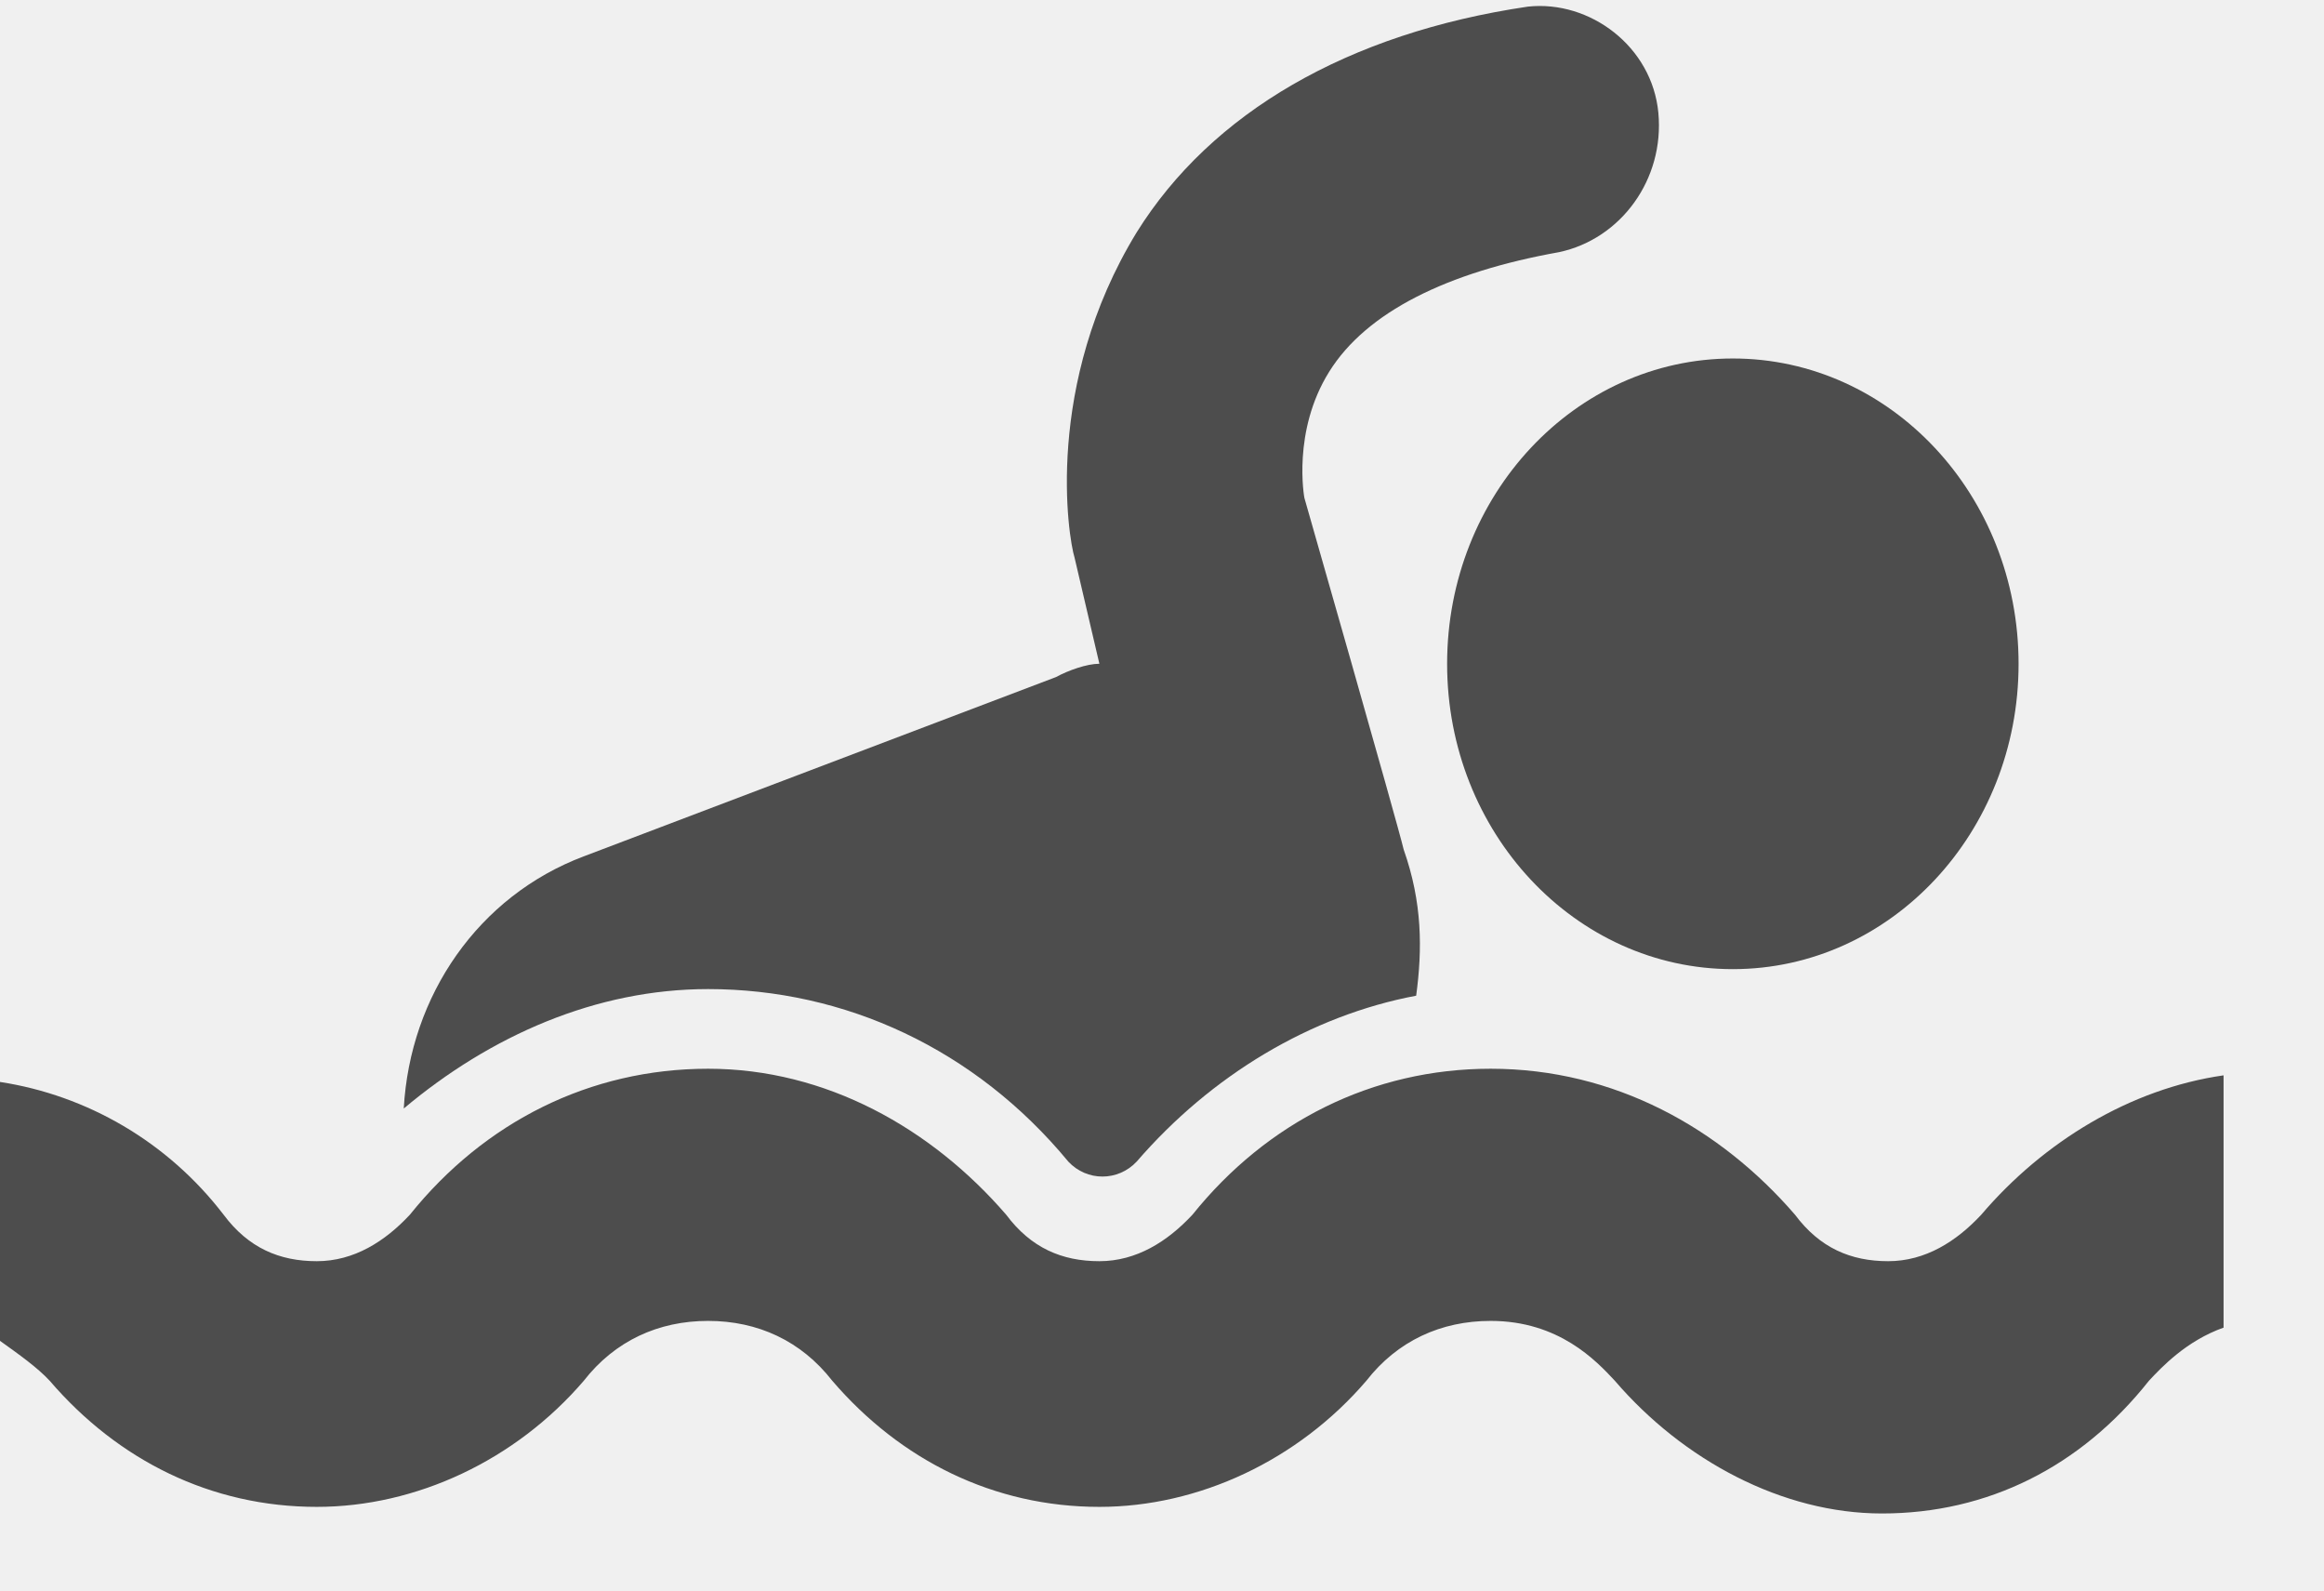
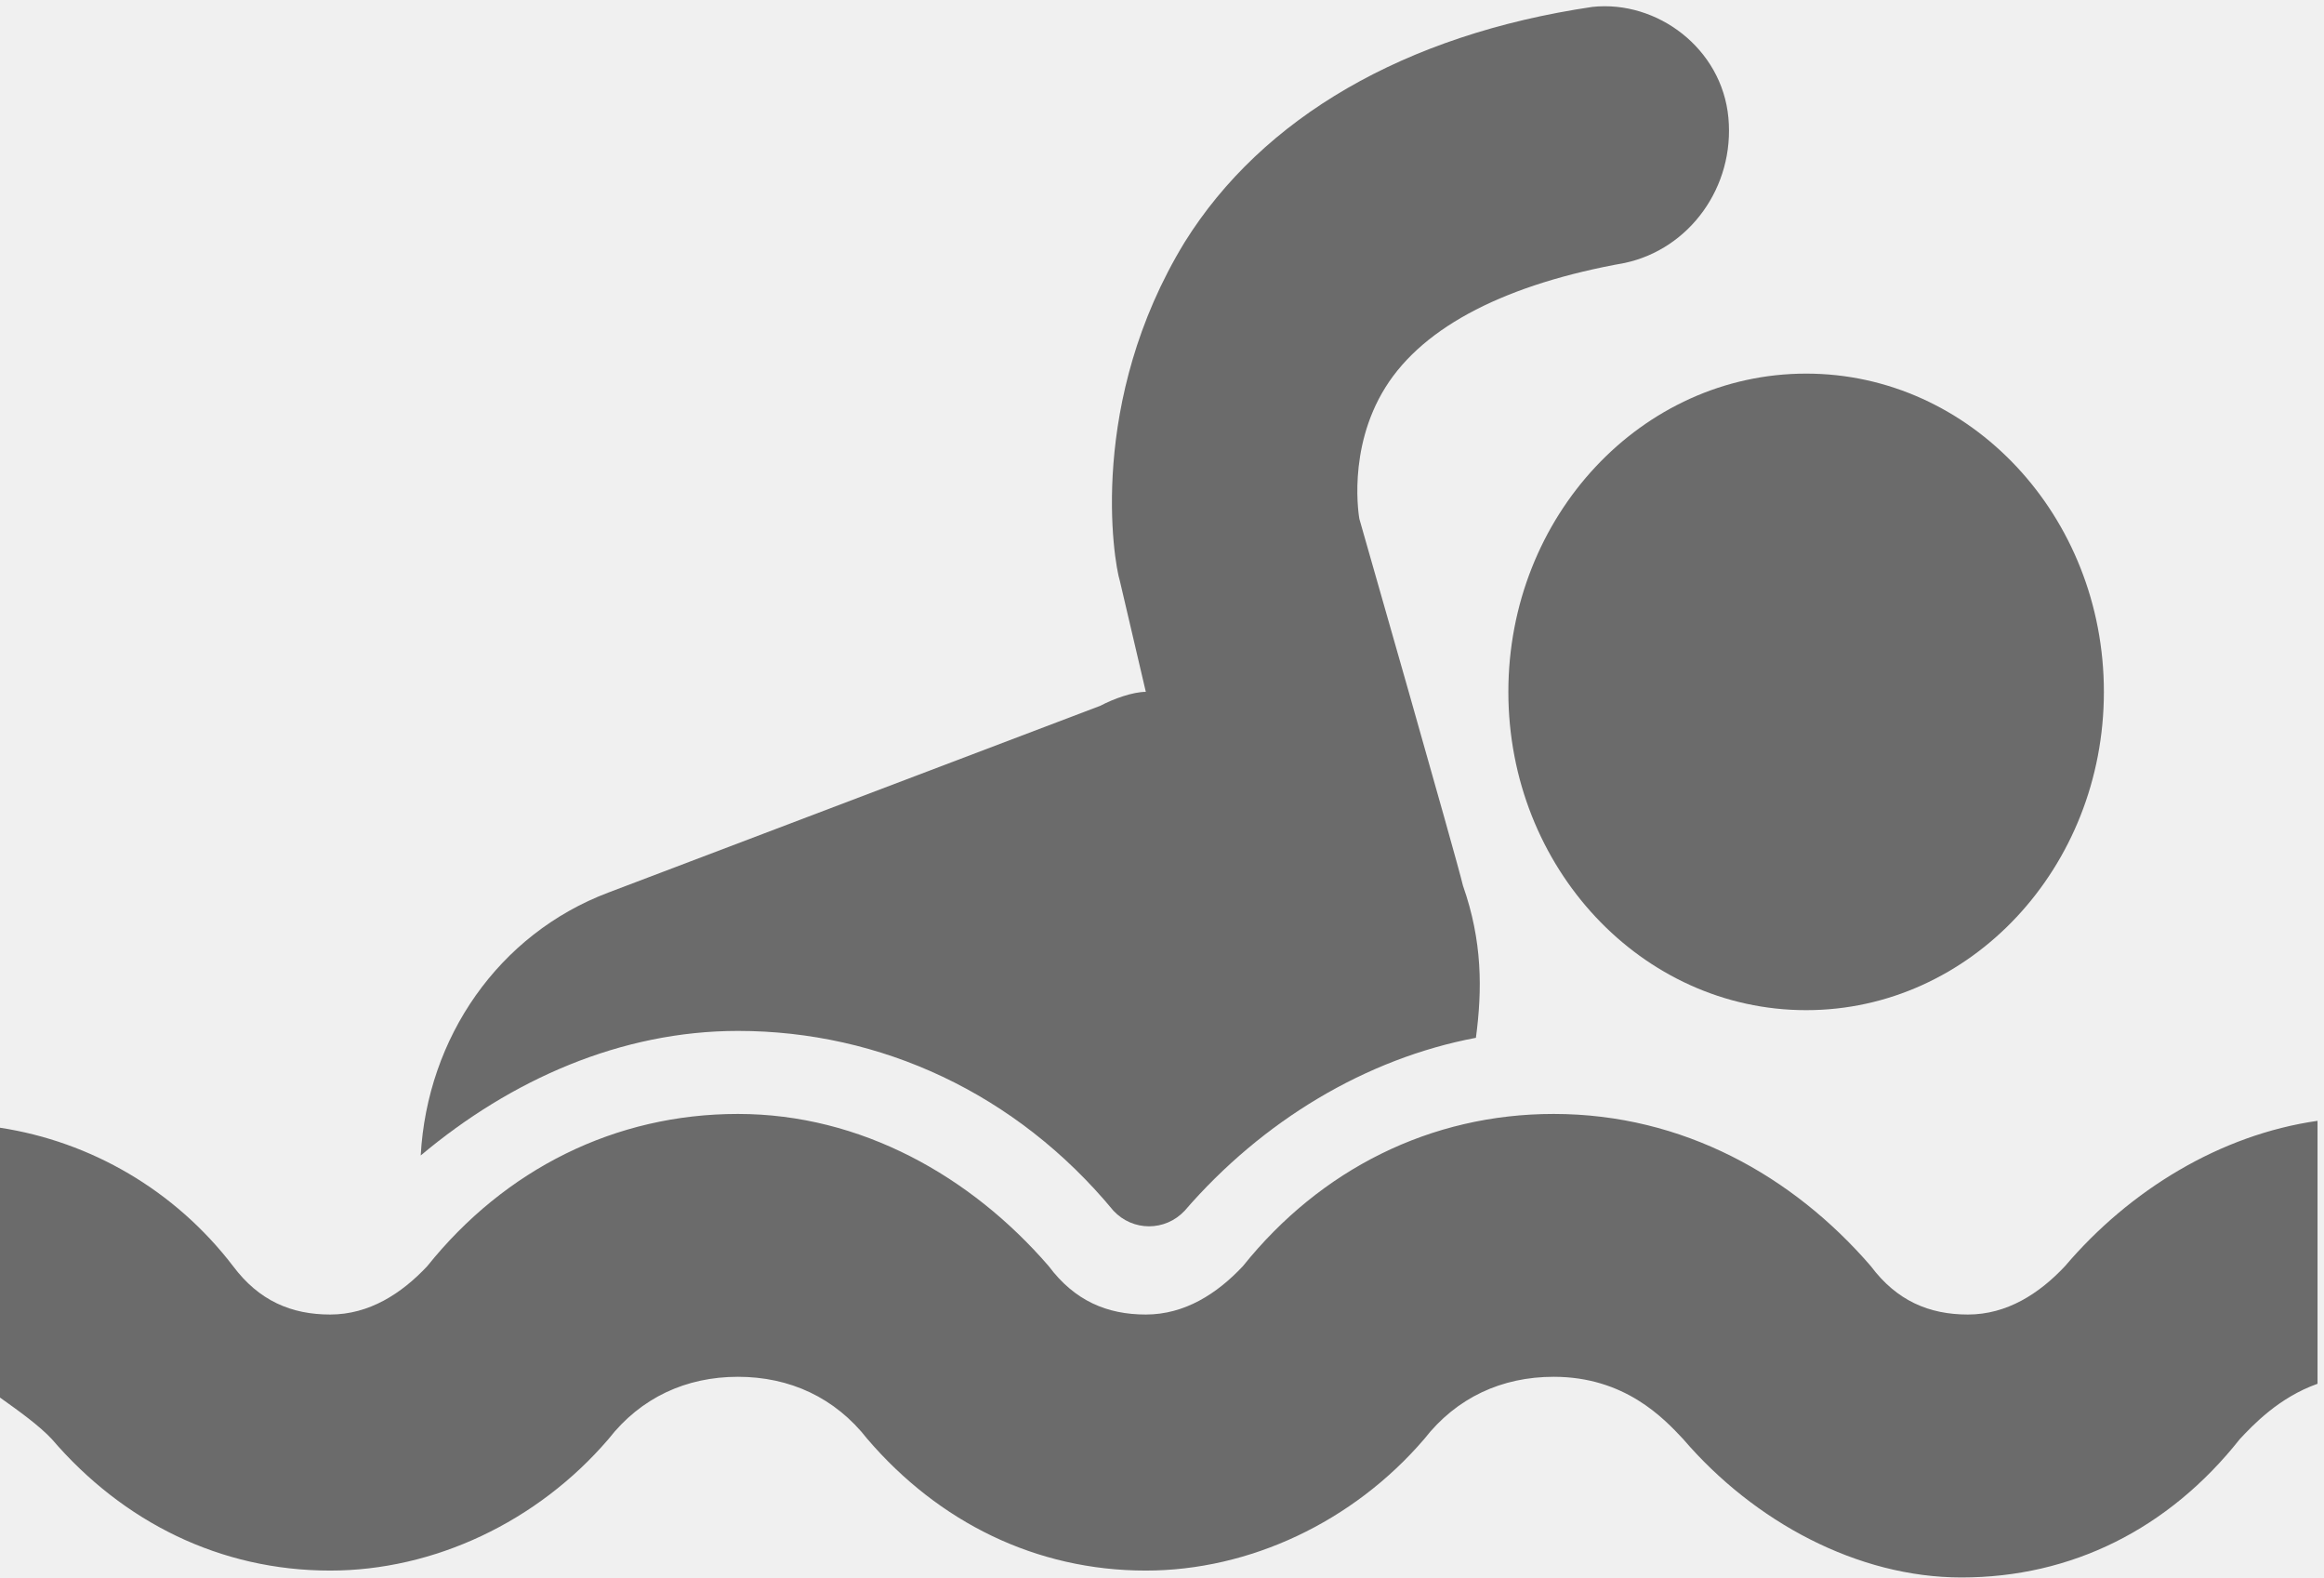
- <svg xmlns="http://www.w3.org/2000/svg" width="19" height="13" viewBox="0 0 19 13" fill="none">
-   <g clip-path="url(#clip0_2553_6264)">
-     <path d="M16.198 9.928C15.995 10.146 15.741 10.308 15.437 10.308C15.132 10.308 14.878 10.2 14.675 9.928C14.066 9.223 13.202 8.735 12.187 8.735C11.222 8.735 10.359 9.169 9.749 9.928C9.546 10.146 9.292 10.308 8.988 10.308C8.683 10.308 8.429 10.2 8.226 9.928C7.617 9.223 6.754 8.735 5.789 8.735C4.824 8.735 3.961 9.169 3.351 9.928C3.148 10.146 2.894 10.308 2.59 10.308C2.285 10.308 2.031 10.2 1.828 9.928C1.371 9.332 0.711 8.952 0 8.843V10.959C0.152 11.068 0.305 11.176 0.406 11.285C0.965 11.936 1.726 12.316 2.59 12.316C3.402 12.316 4.215 11.936 4.773 11.285C5.027 10.959 5.383 10.796 5.789 10.796C6.195 10.796 6.55 10.959 6.804 11.285C7.363 11.936 8.125 12.316 8.988 12.316C9.8 12.316 10.613 11.936 11.171 11.285C11.425 10.959 11.781 10.796 12.187 10.796C12.745 10.796 13.05 11.122 13.202 11.285C13.761 11.936 14.573 12.37 15.386 12.37C16.249 12.37 17.011 11.99 17.569 11.285C17.671 11.176 17.874 10.959 18.179 10.851V8.789C17.417 8.898 16.706 9.332 16.198 9.928Z" fill="#4D4D4D" />
-     <path d="M14.167 7.921C15.457 7.921 16.503 6.804 16.503 5.426C16.503 4.047 15.457 2.93 14.167 2.93C12.877 2.93 11.831 4.047 11.831 5.426C11.831 6.804 12.877 7.921 14.167 7.921Z" fill="#4D4D4D" />
-     <path d="M8.734 9.494C8.886 9.657 9.14 9.657 9.293 9.494C9.902 8.789 10.714 8.301 11.578 8.138C11.629 7.758 11.629 7.378 11.476 6.944C11.425 6.727 10.664 4.069 10.664 4.069C10.664 4.069 10.562 3.526 10.867 3.038C11.171 2.55 11.832 2.224 12.746 2.061C13.253 1.953 13.609 1.465 13.558 0.922C13.507 0.38 12.999 -0 12.492 0.054C11.019 0.271 9.902 0.922 9.293 1.899C8.531 3.146 8.734 4.394 8.785 4.557L8.988 5.425C8.886 5.425 8.734 5.479 8.633 5.534L4.773 6.999C3.91 7.324 3.352 8.138 3.301 9.06C4.012 8.463 4.875 8.084 5.789 8.084C6.906 8.084 7.972 8.572 8.734 9.494Z" fill="#4D4D4D" />
-   </g>
-   <defs>
-     <clipPath id="clip0_2553_6264">
-       <rect width="18.23" height="12.37" fill="white" />
-     </clipPath>
-   </defs>
+ <svg xmlns="http://www.w3.org/2000/svg" width="28" height="19" viewBox="0 0 28 19" fill="none">
+   <path d="M24.88 15.25C24.568 15.583 24.178 15.833 23.71 15.833C23.242 15.833 22.852 15.667 22.54 15.25C21.605 14.167 20.279 13.417 18.719 13.417C17.237 13.417 15.911 14.083 14.975 15.25C14.663 15.583 14.273 15.833 13.805 15.833C13.337 15.833 12.947 15.667 12.635 15.25C11.699 14.167 10.373 13.417 8.891 13.417C7.409 13.417 6.084 14.083 5.148 15.25C4.836 15.583 4.446 15.833 3.978 15.833C3.51 15.833 3.12 15.667 2.808 15.25C2.106 14.333 1.092 13.75 0 13.583V16.833C0.234 17 0.468 17.167 0.624 17.333C1.482 18.333 2.652 18.917 3.978 18.917C5.226 18.917 6.474 18.333 7.331 17.333C7.721 16.833 8.267 16.583 8.891 16.583C9.515 16.583 10.061 16.833 10.451 17.333C11.309 18.333 12.479 18.917 13.805 18.917C15.053 18.917 16.301 18.333 17.159 17.333C17.549 16.833 18.095 16.583 18.719 16.583C19.577 16.583 20.045 17.083 20.279 17.333C21.137 18.333 22.384 19 23.632 19C24.958 19 26.128 18.417 26.986 17.333C27.142 17.167 27.454 16.833 27.922 16.667V13.5C26.752 13.667 25.66 14.333 24.88 15.25Z" fill="#6B6B6B" />
+   <path d="M21.761 12.167C23.742 12.167 25.348 10.45 25.348 8.333C25.348 6.216 23.742 4.5 21.761 4.5C19.779 4.5 18.173 6.216 18.173 8.333C18.173 10.45 19.779 12.167 21.761 12.167Z" fill="#6B6B6B" />
+   <path d="M13.415 14.583C13.649 14.833 14.039 14.833 14.273 14.583C15.209 13.5 16.456 12.75 17.782 12.5C17.86 11.917 17.86 11.333 17.626 10.667C17.548 10.333 16.378 6.25 16.378 6.25C16.378 6.25 16.223 5.417 16.691 4.667C17.159 3.917 18.172 3.417 19.576 3.167C20.356 3 20.902 2.25 20.824 1.417C20.746 0.583 19.966 2.34364e-05 19.186 0.083C16.924 0.417 15.209 1.417 14.273 2.917C13.103 4.833 13.415 6.75 13.493 7L13.805 8.333C13.649 8.333 13.415 8.417 13.259 8.5L7.331 10.75C6.005 11.25 5.147 12.5 5.069 13.917C6.161 13 7.487 12.417 8.891 12.417C10.607 12.417 12.245 13.167 13.415 14.583Z" fill="#6B6B6B" />
</svg>
